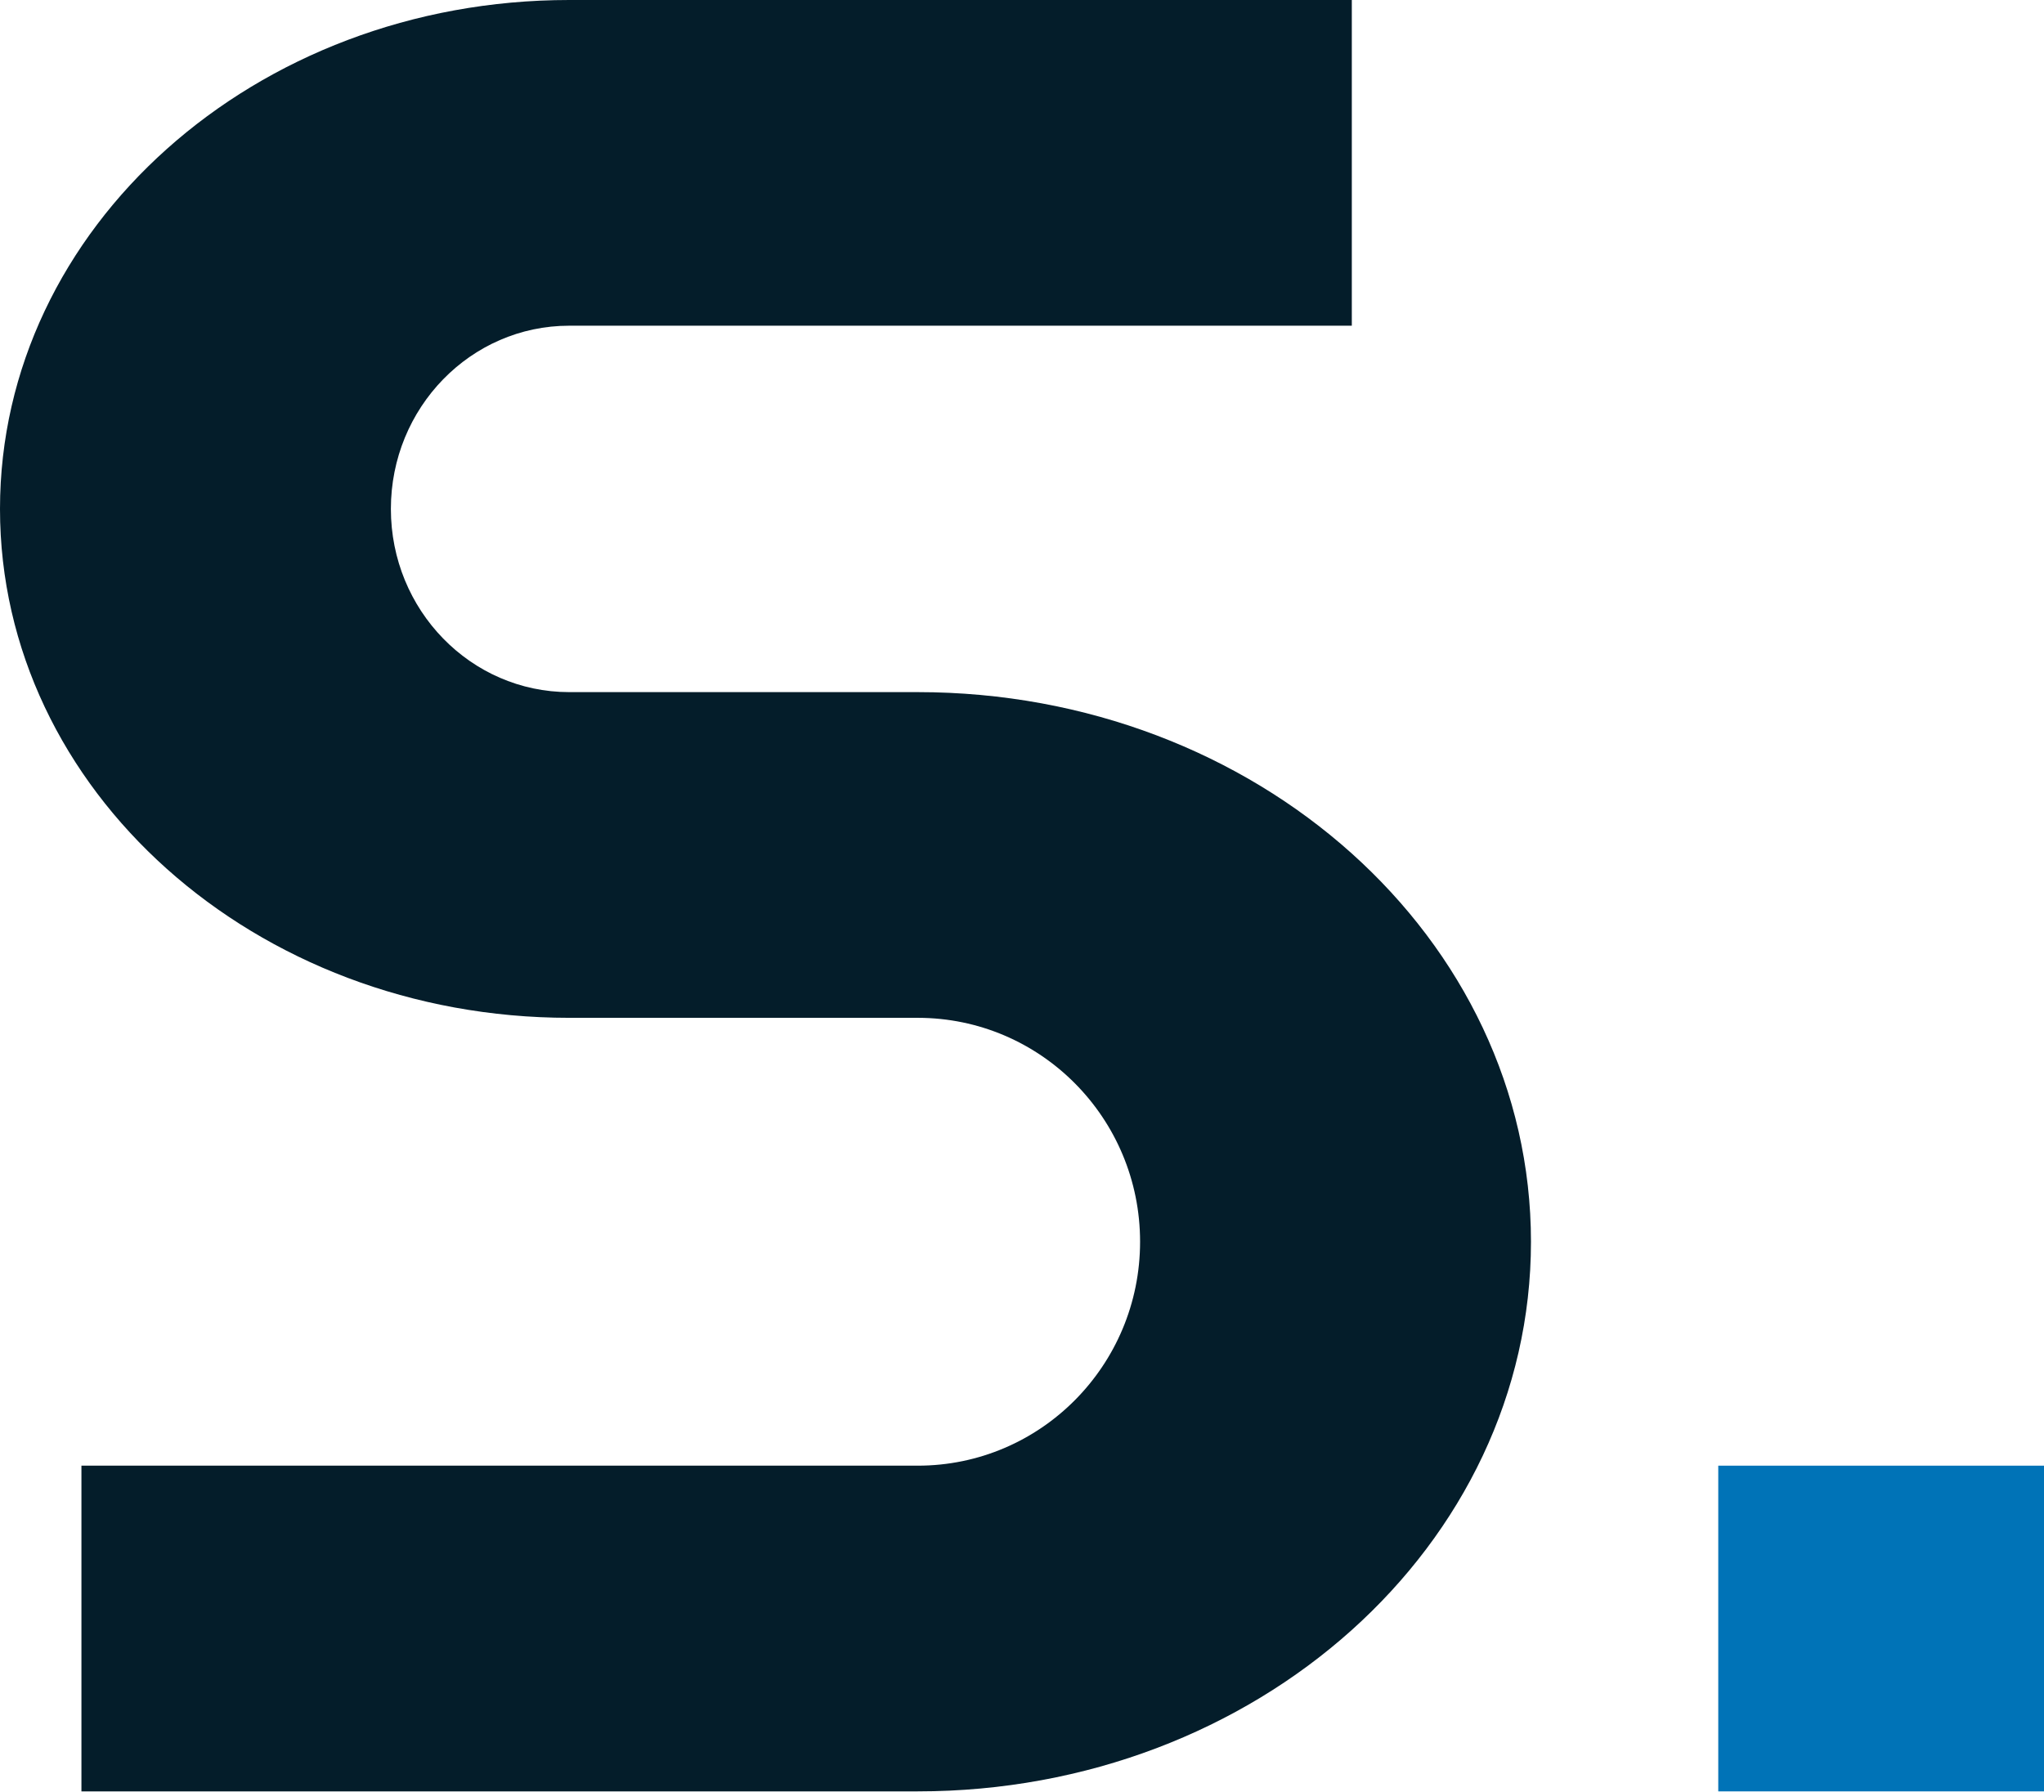
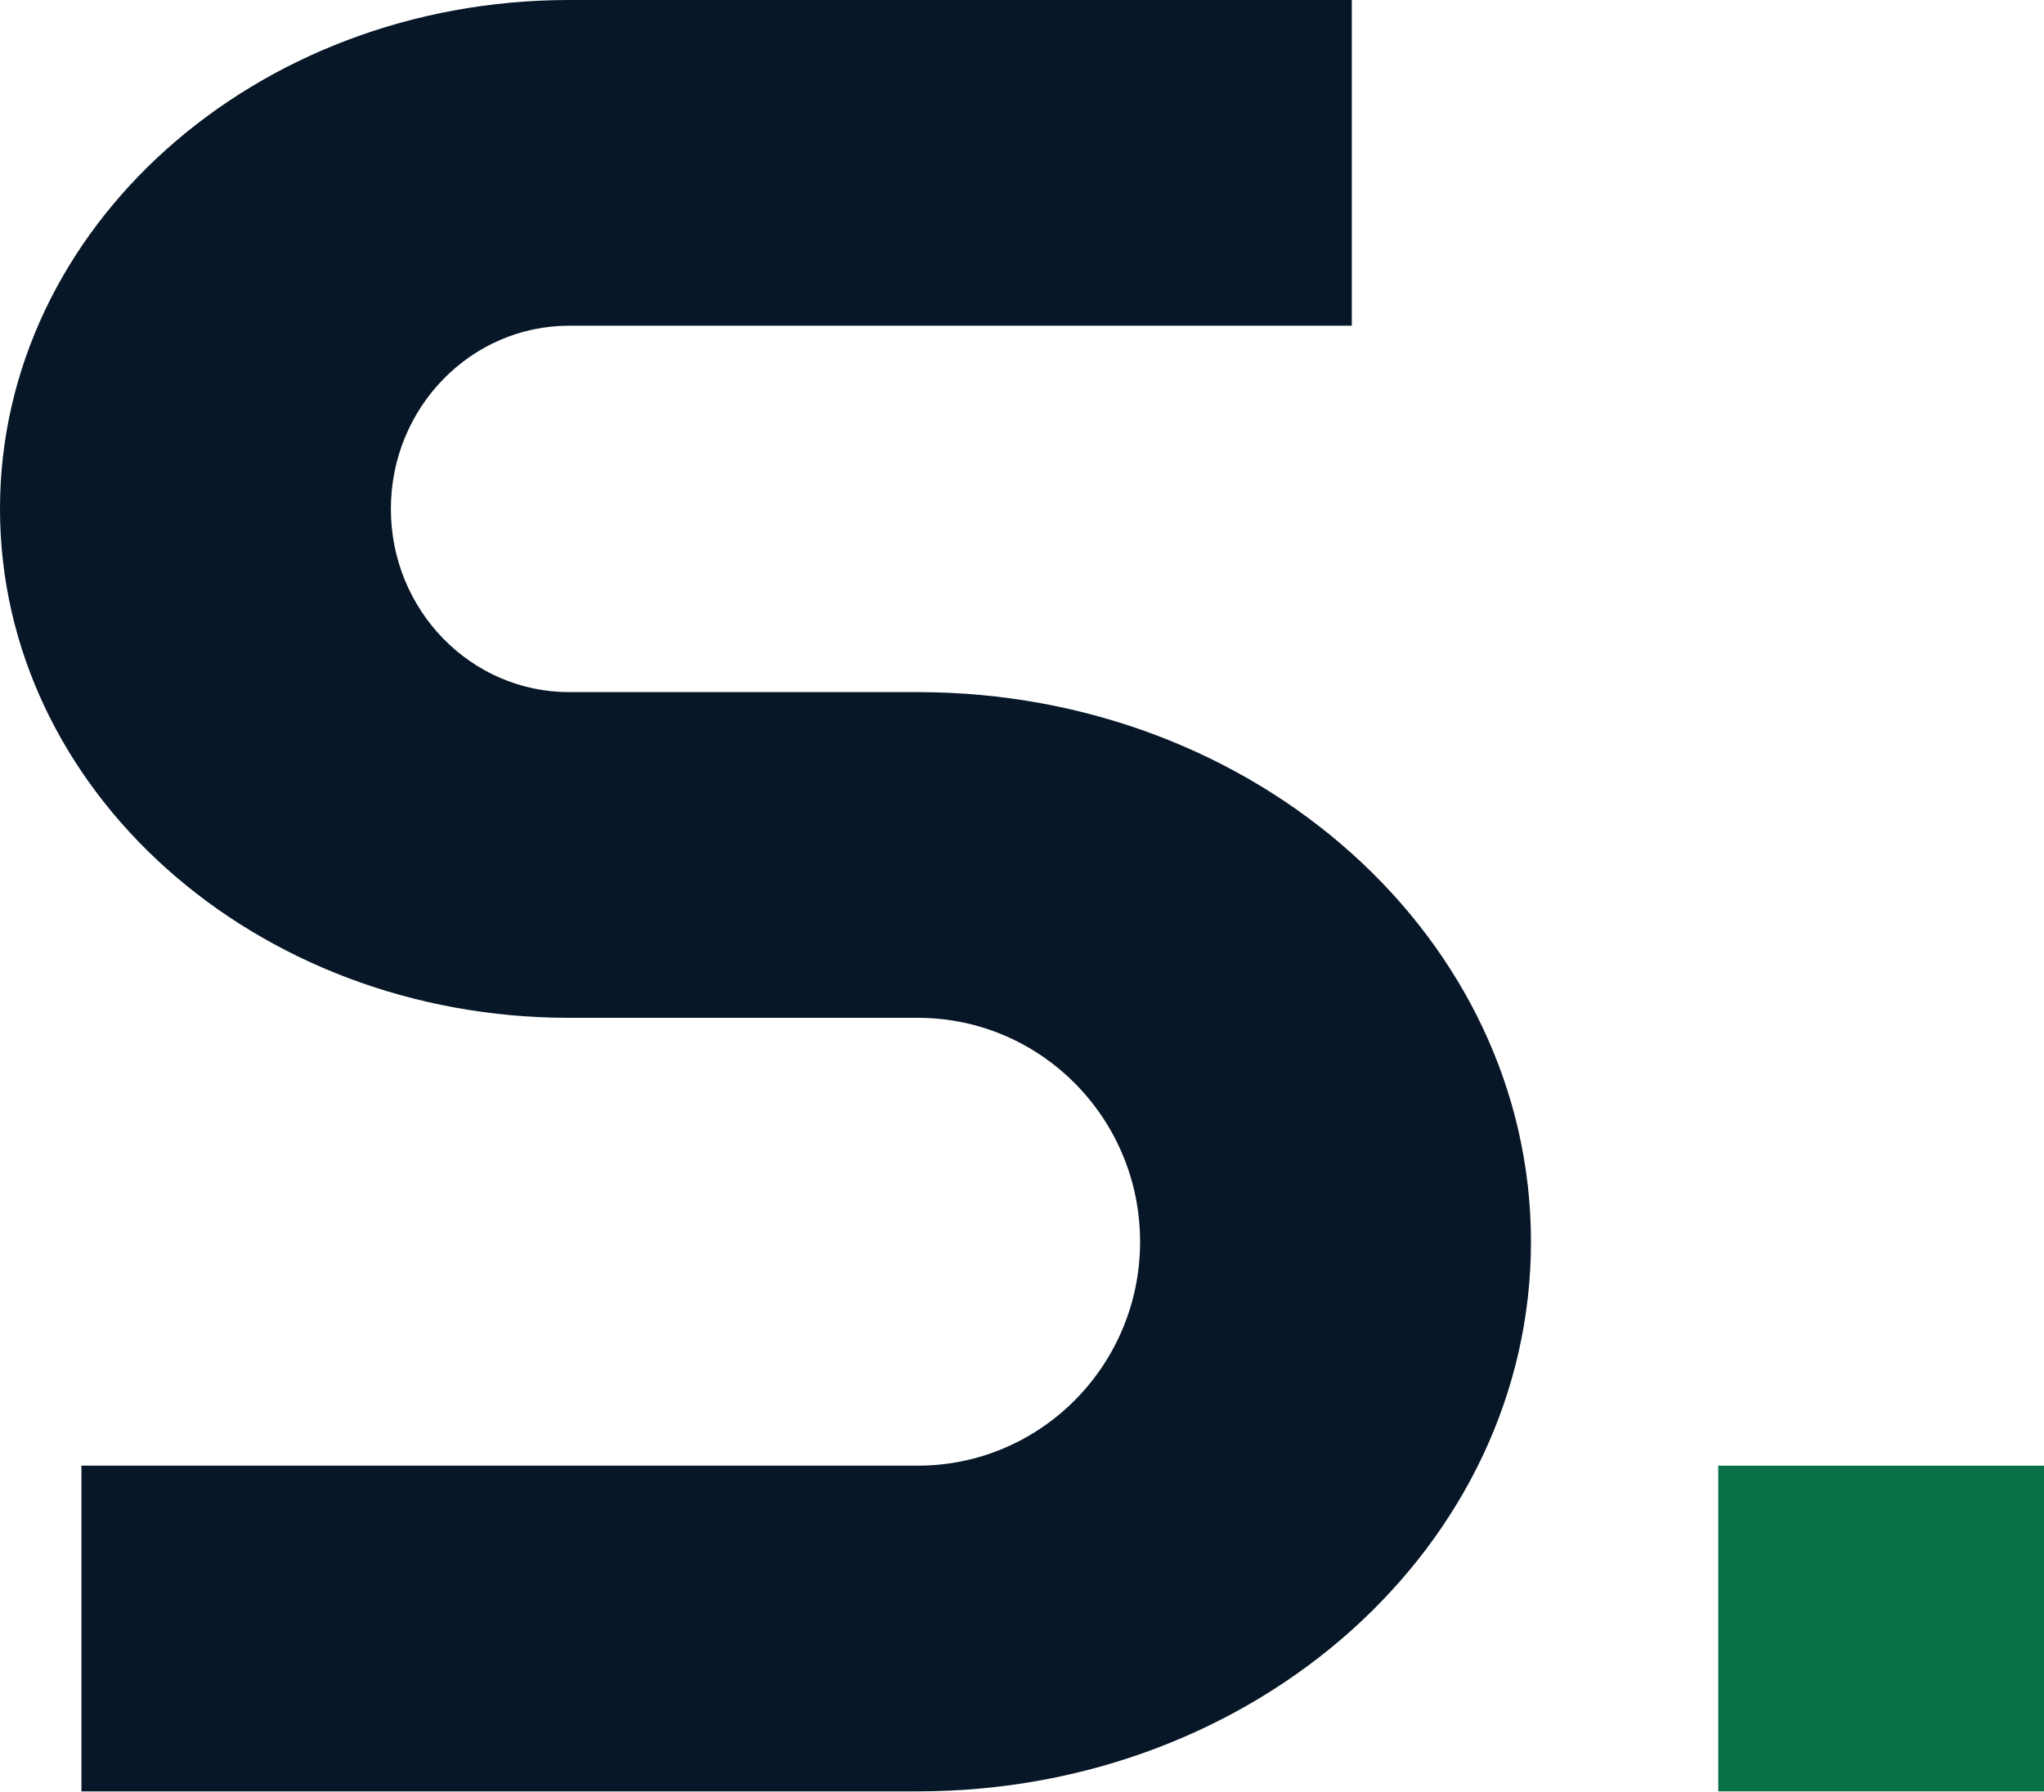
<svg xmlns="http://www.w3.org/2000/svg" viewBox="0 0 25.1 22" role="img" aria-label="Suprabhat Kumar">
-   <style>.f{fill:#041d2a}.d{fill:#0073b7}@media (prefers-color-scheme:dark){.f{fill:#eef7fc}.d{fill:#00baff}}</style>
+   <style>.f{fill:#071727}.d{fill:#077045}@media (prefers-color-scheme:dark){.f{fill:#eff6fd}.d{fill:#00c872}}</style>
  <path class="f" d="M16.6 0H6.99A6.99 6.25 0 0 0 6.99 12.5H11.27A2.73 2.75 0 0 1 11.27 18H1V22H11.27A7.53 6.75 0 0 0 11.27 8.5H6.99A2.19 2.25 0 0 1 6.99 4H16.6Z" />
  <rect class="d" x="21.1" y="18" width="4" height="4" />
</svg>
